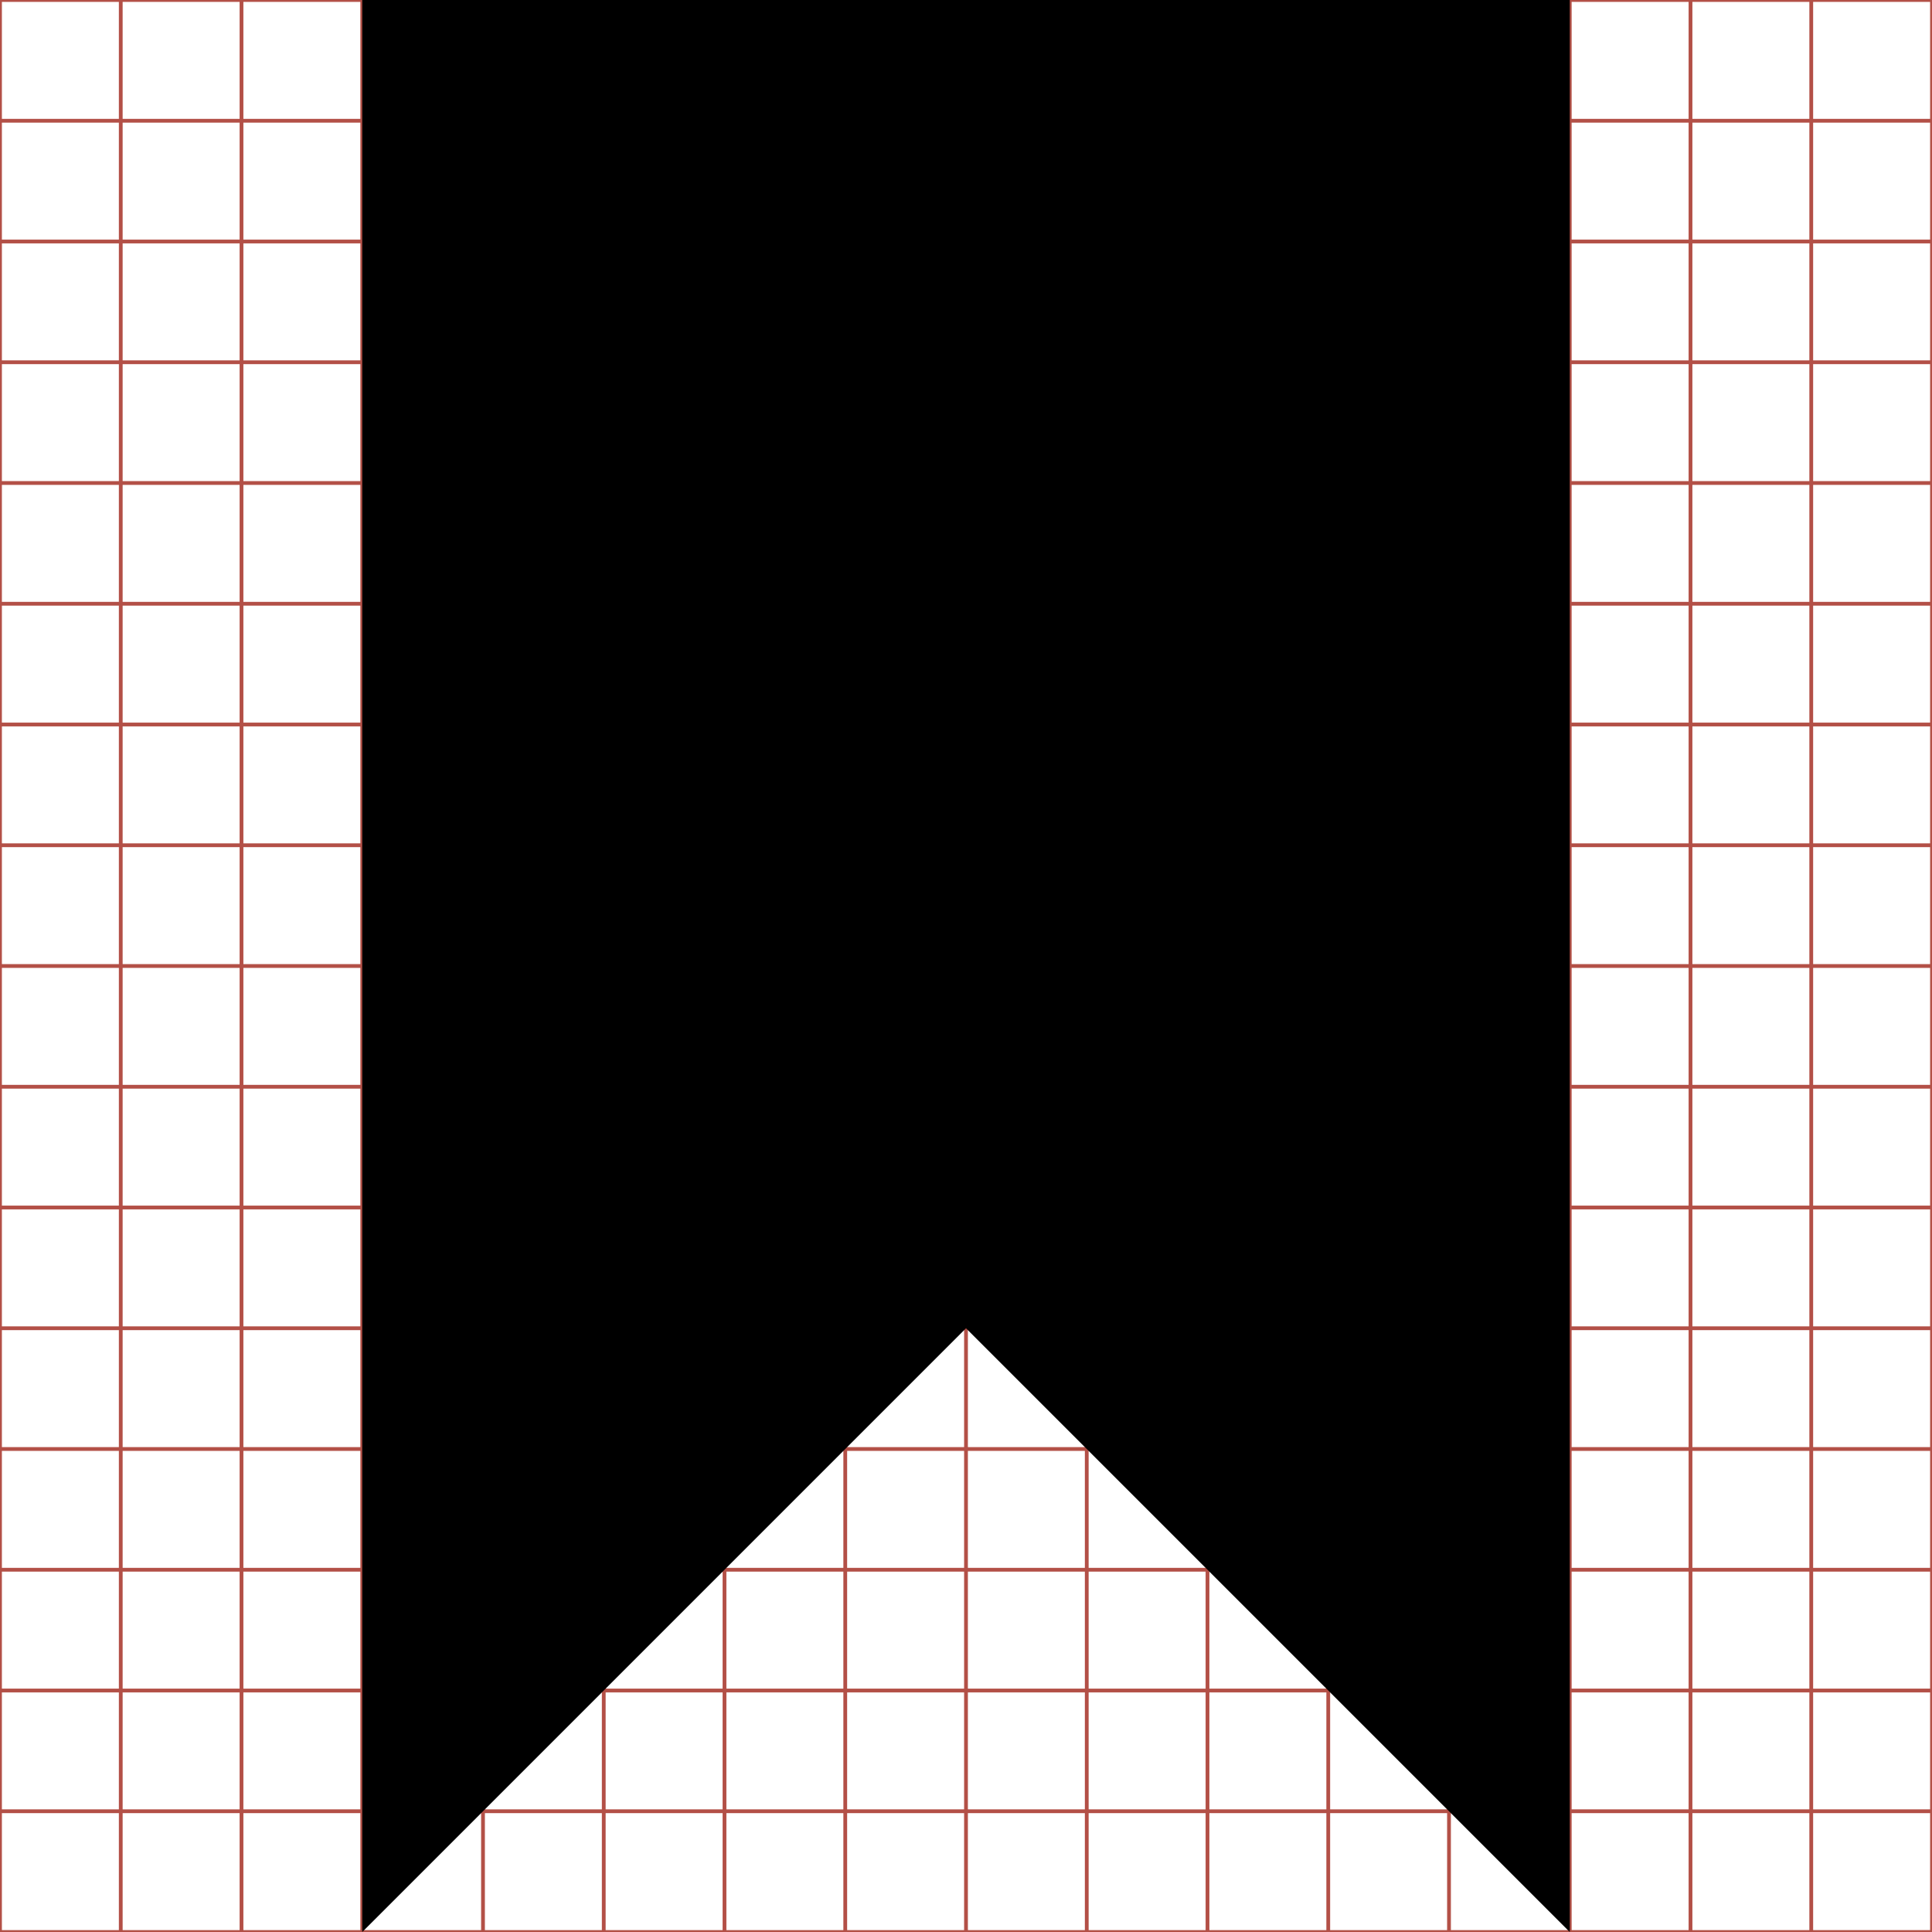
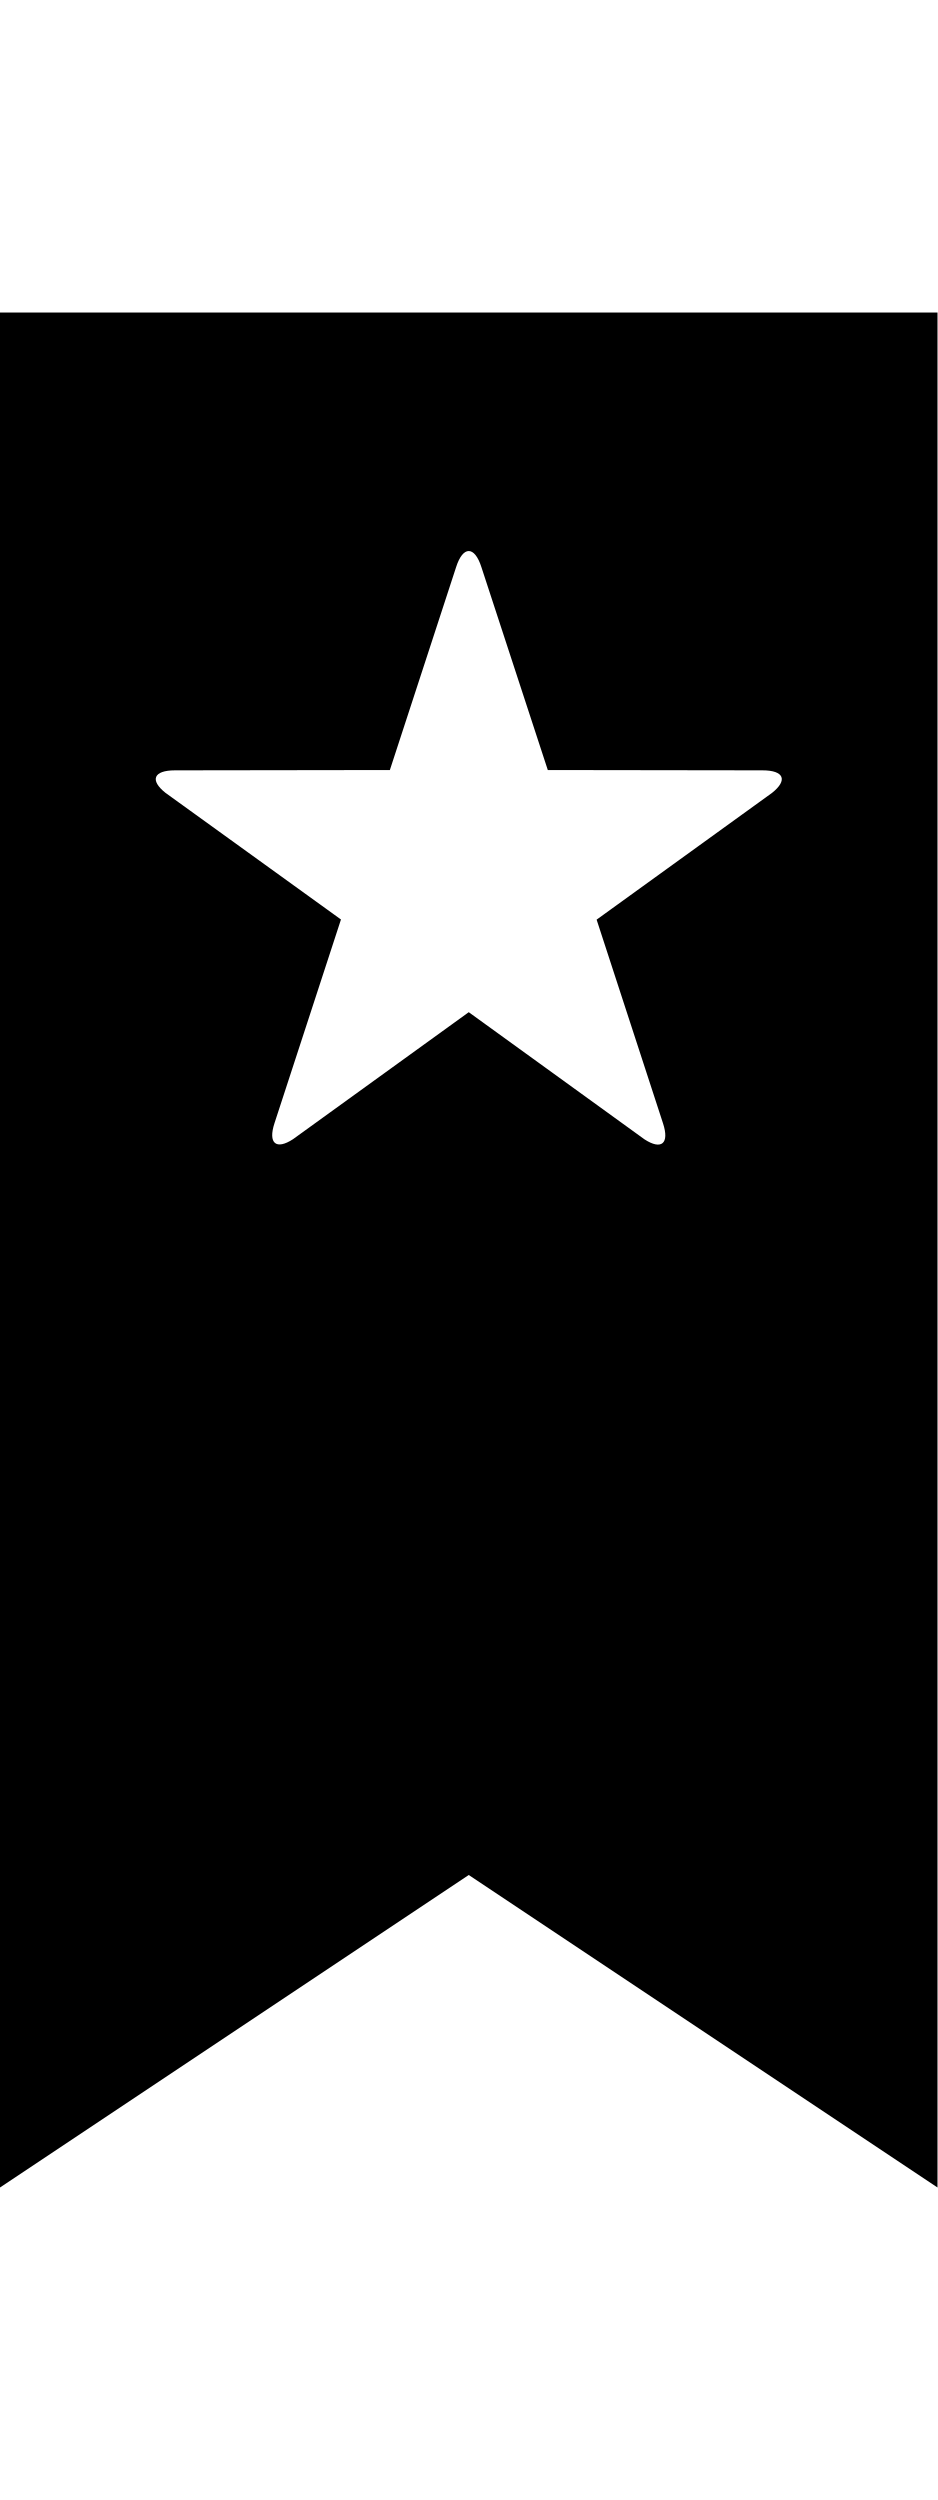
- <svg xmlns="http://www.w3.org/2000/svg" width="512" height="512" viewBox="0 0 512 512" fill="#000000">
-   <g class="svgGrid" id="svgGrid">
-     <line stroke-width="1" stroke="#B35047" x1="32" x2="32" y1="0" y2="512" />
-     <line stroke-width="1" stroke="#B35047" x1="64" x2="64" y1="0" y2="512" />
-     <line stroke-width="1" stroke="#B35047" x1="96" x2="96" y1="0" y2="512" />
-     <line stroke-width="1" stroke="#B35047" x1="128" x2="128" y1="0" y2="512" />
-     <line stroke-width="1" stroke="#B35047" x1="160" x2="160" y1="0" y2="512" />
-     <line stroke-width="1" stroke="#B35047" x1="192" x2="192" y1="0" y2="512" />
-     <line stroke-width="1" stroke="#B35047" x1="224" x2="224" y1="0" y2="512" />
-     <line stroke-width="1" stroke="#B35047" x1="256" x2="256" y1="0" y2="512" />
-     <line stroke-width="1" stroke="#B35047" x1="288" x2="288" y1="0" y2="512" />
-     <line stroke-width="1" stroke="#B35047" x1="320" x2="320" y1="0" y2="512" />
-     <line stroke-width="1" stroke="#B35047" x1="352" x2="352" y1="0" y2="512" />
-     <line stroke-width="1" stroke="#B35047" x1="384" x2="384" y1="0" y2="512" />
-     <line stroke-width="1" stroke="#B35047" x1="416" x2="416" y1="0" y2="512" />
-     <line stroke-width="1" stroke="#B35047" x1="448" x2="448" y1="0" y2="512" />
-     <line stroke-width="1" stroke="#B35047" x1="480" x2="480" y1="0" y2="512" />
-     <line stroke-width="1" stroke="#B35047" x1="0" x2="512" y1="32" y2="32" />
-     <line stroke-width="1" stroke="#B35047" x1="0" x2="512" y1="64" y2="64" />
-     <line stroke-width="1" stroke="#B35047" x1="0" x2="512" y1="96" y2="96" />
-     <line stroke-width="1" stroke="#B35047" x1="0" x2="512" y1="128" y2="128" />
-     <line stroke-width="1" stroke="#B35047" x1="0" x2="512" y1="160" y2="160" />
-     <line stroke-width="1" stroke="#B35047" x1="0" x2="512" y1="192" y2="192" />
-     <line stroke-width="1" stroke="#B35047" x1="0" x2="512" y1="224" y2="224" />
-     <line stroke-width="1" stroke="#B35047" x1="0" x2="512" y1="256" y2="256" />
-     <line stroke-width="1" stroke="#B35047" x1="0" x2="512" y1="288" y2="288" />
-     <line stroke-width="1" stroke="#B35047" x1="0" x2="512" y1="320" y2="320" />
-     <line stroke-width="1" stroke="#B35047" x1="0" x2="512" y1="352" y2="352" />
-     <line stroke-width="1" stroke="#B35047" x1="0" x2="512" y1="384" y2="384" />
-     <line stroke-width="1" stroke="#B35047" x1="0" x2="512" y1="416" y2="416" />
-     <line stroke-width="1" stroke="#B35047" x1="0" x2="512" y1="448" y2="448" />
-     <line stroke-width="1" stroke="#B35047" x1="0" x2="512" y1="480" y2="480" />
-     <rect x="0" y="0" width="512" height="512" fill="none" stroke-width="1" stroke="#B35047" />
-   </g>
-   <path d="M 96.00,0.00L 96.00,512.00L 256.00,352.00L 416.00,512.00L 416.00,0.00 z" />
+ <svg xmlns="http://www.w3.org/2000/svg" height="1024" width="384">
+   <path d="M0 128v768l192-128 192 128V128H0zM316.25 324.75l-71.875 51.938 27.188 83.406c2.75 8.375-0.688 11.062-7.562 6.594l-72-52.094-72 52.031c-6.844 4.469-10.312 1.781-7.562-6.594l27.219-83.406L67.783 324.75c-6.469-5.125-5-9.219 3.906-9.219l88-0.125 27.125-83.094c2.812-8.812 7.562-8.812 10.375 0l27.188 83.094 87.938 0.125C321.25 315.531 322.688 319.625 316.25 324.75z" />
</svg>
